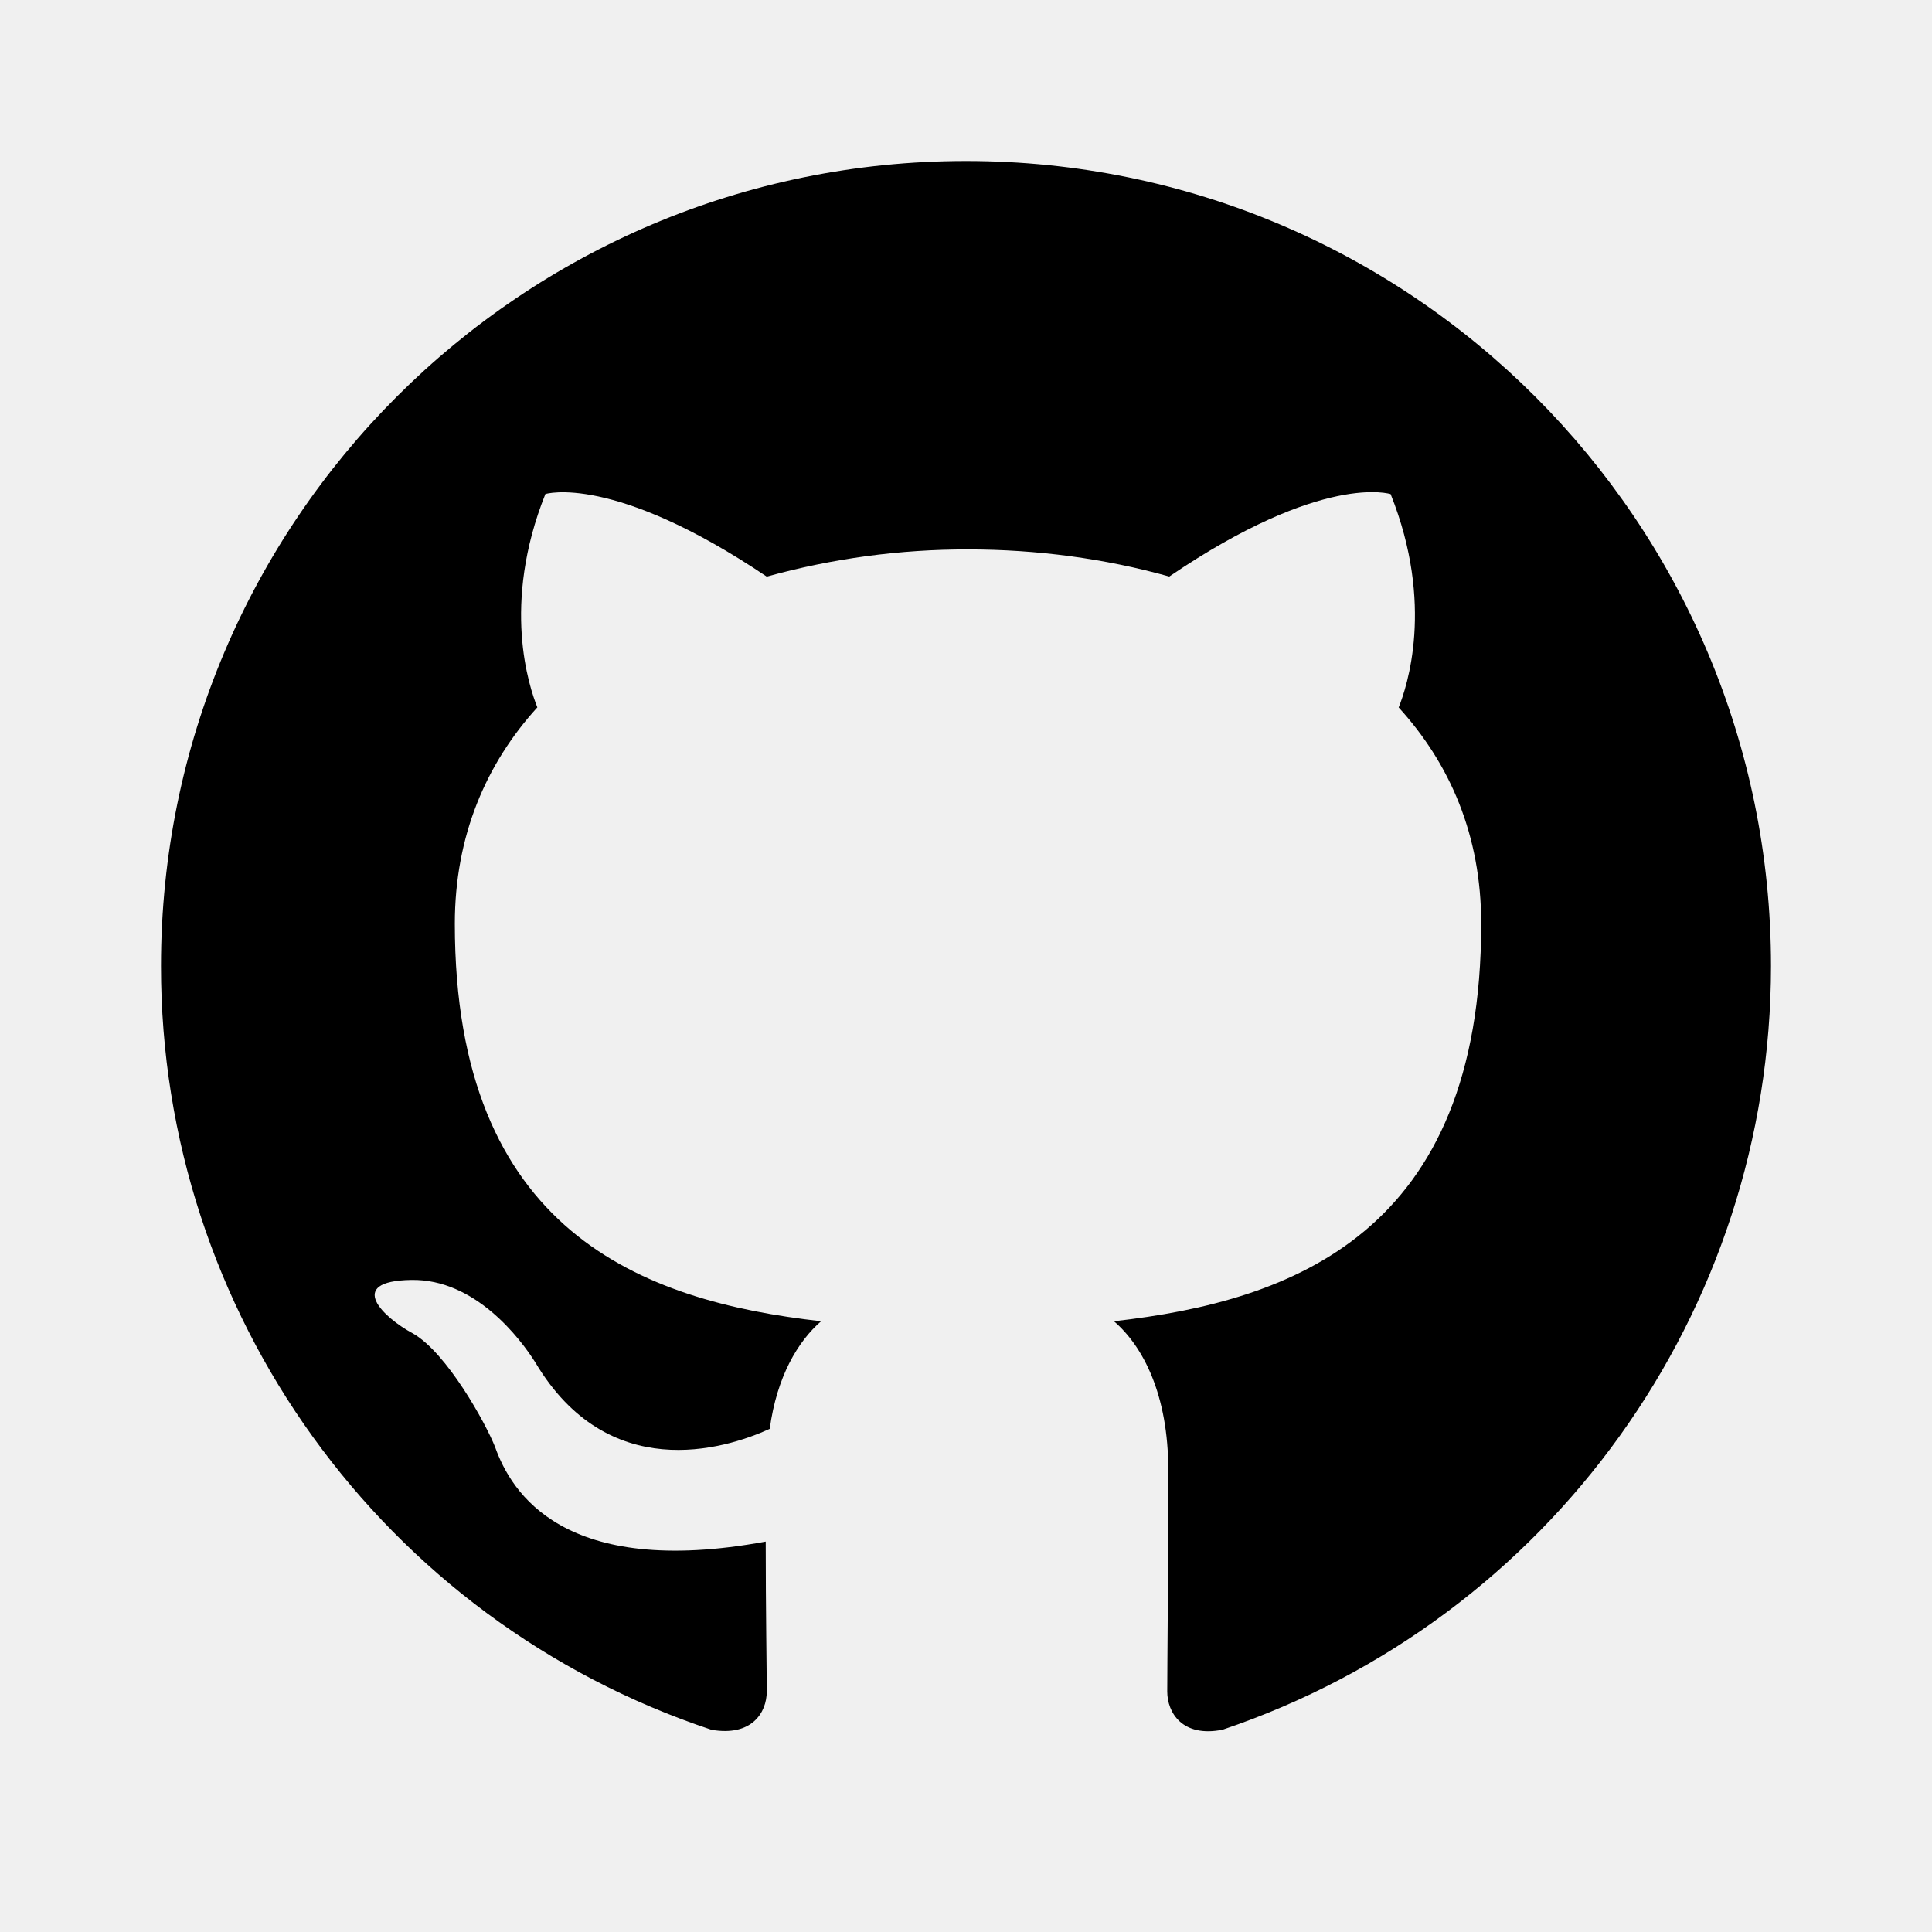
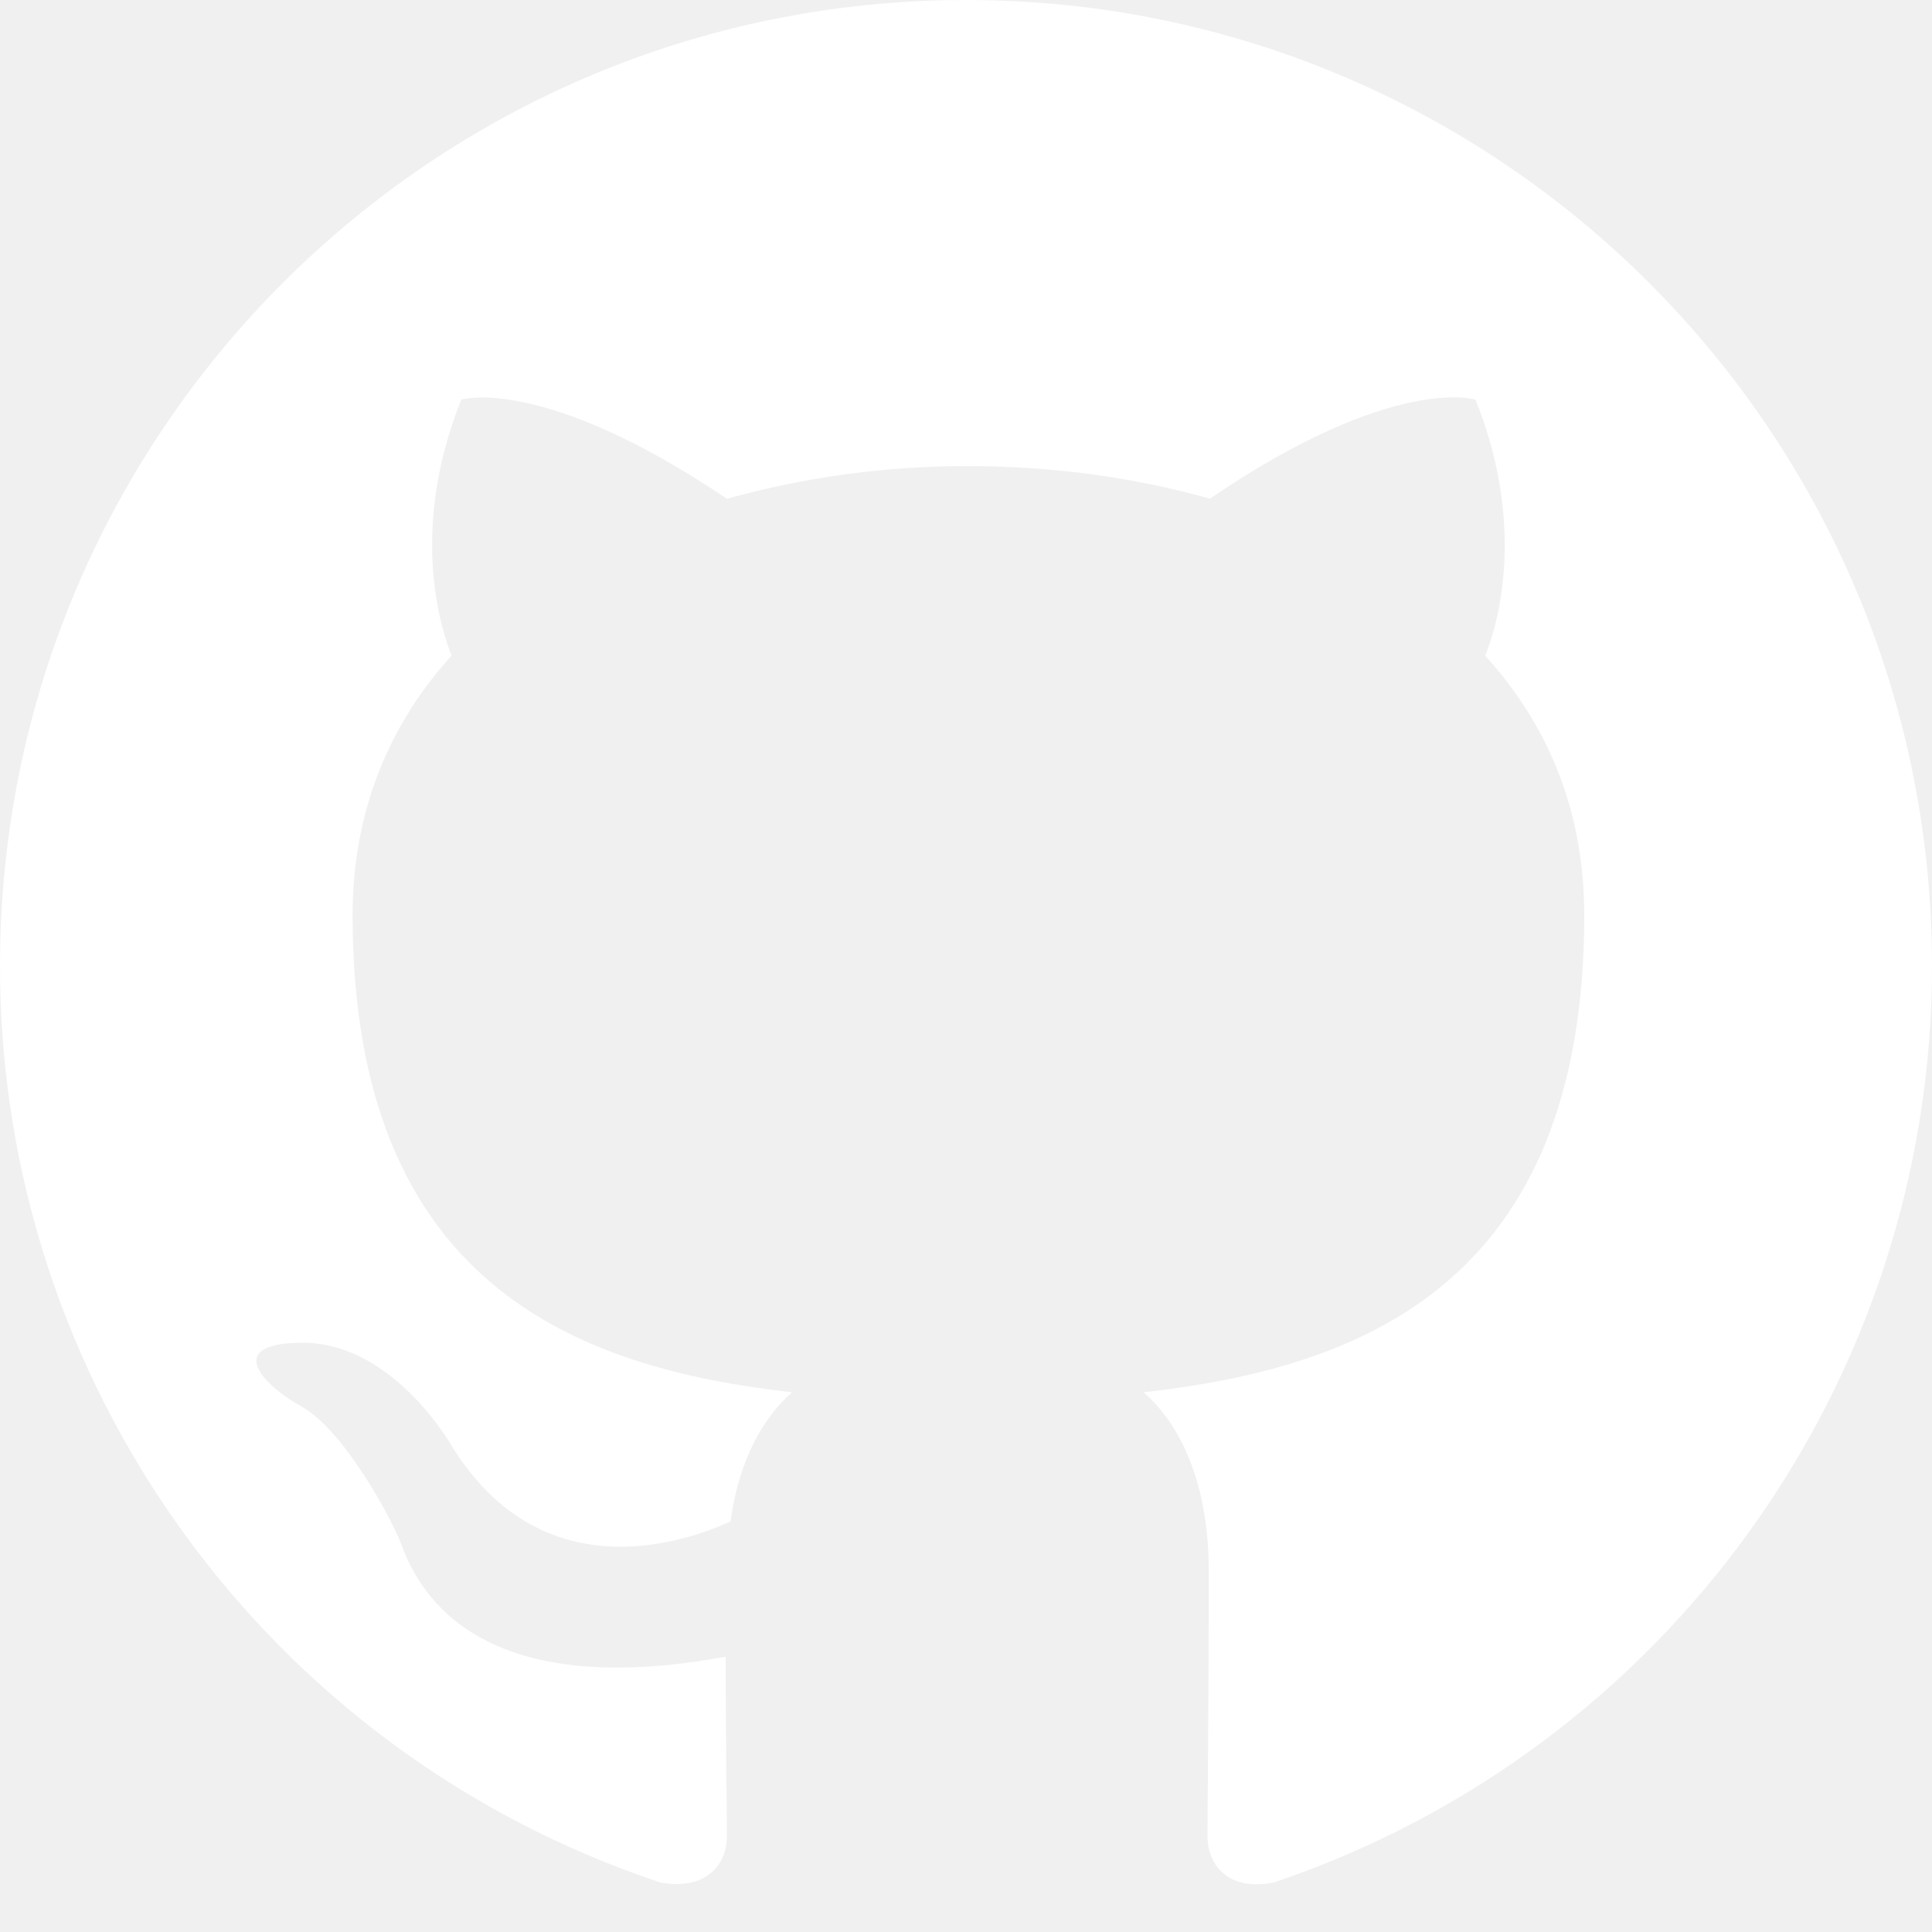
- <svg xmlns="http://www.w3.org/2000/svg" viewBox="0 0 24 24" width="24" height="24">
-   <path fill="none" d="M0 0h24v24H0z" />
-   <path d="M12 2C6.475 2 2 6.475 2 12a9.994 9.994 0 0 0 6.838 9.488c.5.087.687-.213.687-.476 0-.237-.013-1.024-.013-1.862-2.512.463-3.162-.612-3.362-1.175-.113-.288-.6-1.175-1.025-1.413-.35-.187-.85-.65-.013-.662.788-.013 1.35.725 1.538 1.025.9 1.512 2.338 1.087 2.912.825.088-.65.35-1.087.638-1.337-2.225-.25-4.55-1.113-4.55-4.938 0-1.088.387-1.987 1.025-2.688-.1-.25-.45-1.275.1-2.65 0 0 .837-.262 2.75 1.026a9.28 9.28 0 0 1 2.5-.338c.85 0 1.7.112 2.5.337 1.912-1.3 2.75-1.024 2.75-1.024.55 1.375.2 2.4.1 2.65.637.7 1.025 1.587 1.025 2.687 0 3.838-2.337 4.688-4.562 4.938.362.312.675.912.675 1.85 0 1.337-.013 2.412-.013 2.75 0 .262.188.574.688.474A10.016 10.016 0 0 0 22 12c0-5.525-4.475-10-10-10z" />
+ <svg xmlns="http://www.w3.org/2000/svg" width="20px" height="20px" viewBox="0 0 20 20" version="1.1">
+   <g id="Page-1" stroke="none" stroke-width="1" fill="none" fill-rule="evenodd">
+     <g id="footer-github" fill="#FFFFFF" fill-rule="nonzero">
+       <path d="M10,0 C4.475,0 -1.47181047e-06,4.475 -1.47181047e-06,10 C-0.002,14.305 2.753,18.128 6.838,19.488 C7.338,19.575 7.525,19.275 7.525,19.012 C7.525,18.775 7.512,17.988 7.512,17.15 C5,17.613 4.35,16.538 4.15,15.975 C4.037,15.687 3.55,14.8 3.125,14.562 C2.775,14.375 2.275,13.912 3.112,13.9 C3.9,13.887 4.462,14.625 4.65,14.925 C5.55,16.437 6.988,16.012 7.562,15.75 C7.65,15.1 7.912,14.663 8.2,14.413 C5.975,14.163 3.65,13.3 3.65,9.475 C3.65,8.387 4.037,7.488 4.675,6.787 C4.575,6.537 4.225,5.512 4.775,4.137 C4.775,4.137 5.612,3.875 7.525,5.163 C8.339,4.937 9.18,4.823 10.025,4.825 C10.875,4.825 11.725,4.937 12.525,5.162 C14.437,3.862 15.275,4.138 15.275,4.138 C15.825,5.513 15.475,6.538 15.375,6.788 C16.012,7.488 16.4,8.375 16.4,9.475 C16.4,13.313 14.063,14.163 11.838,14.413 C12.2,14.725 12.513,15.325 12.513,16.263 C12.513,17.6 12.5,18.675 12.5,19.013 C12.5,19.275 12.688,19.587 13.188,19.487 C17.258,18.113 19.999,14.296 20,10 C20,4.475 15.525,0 10,0 Z" id="Path" />
+     </g>
+   </g>
</svg>
